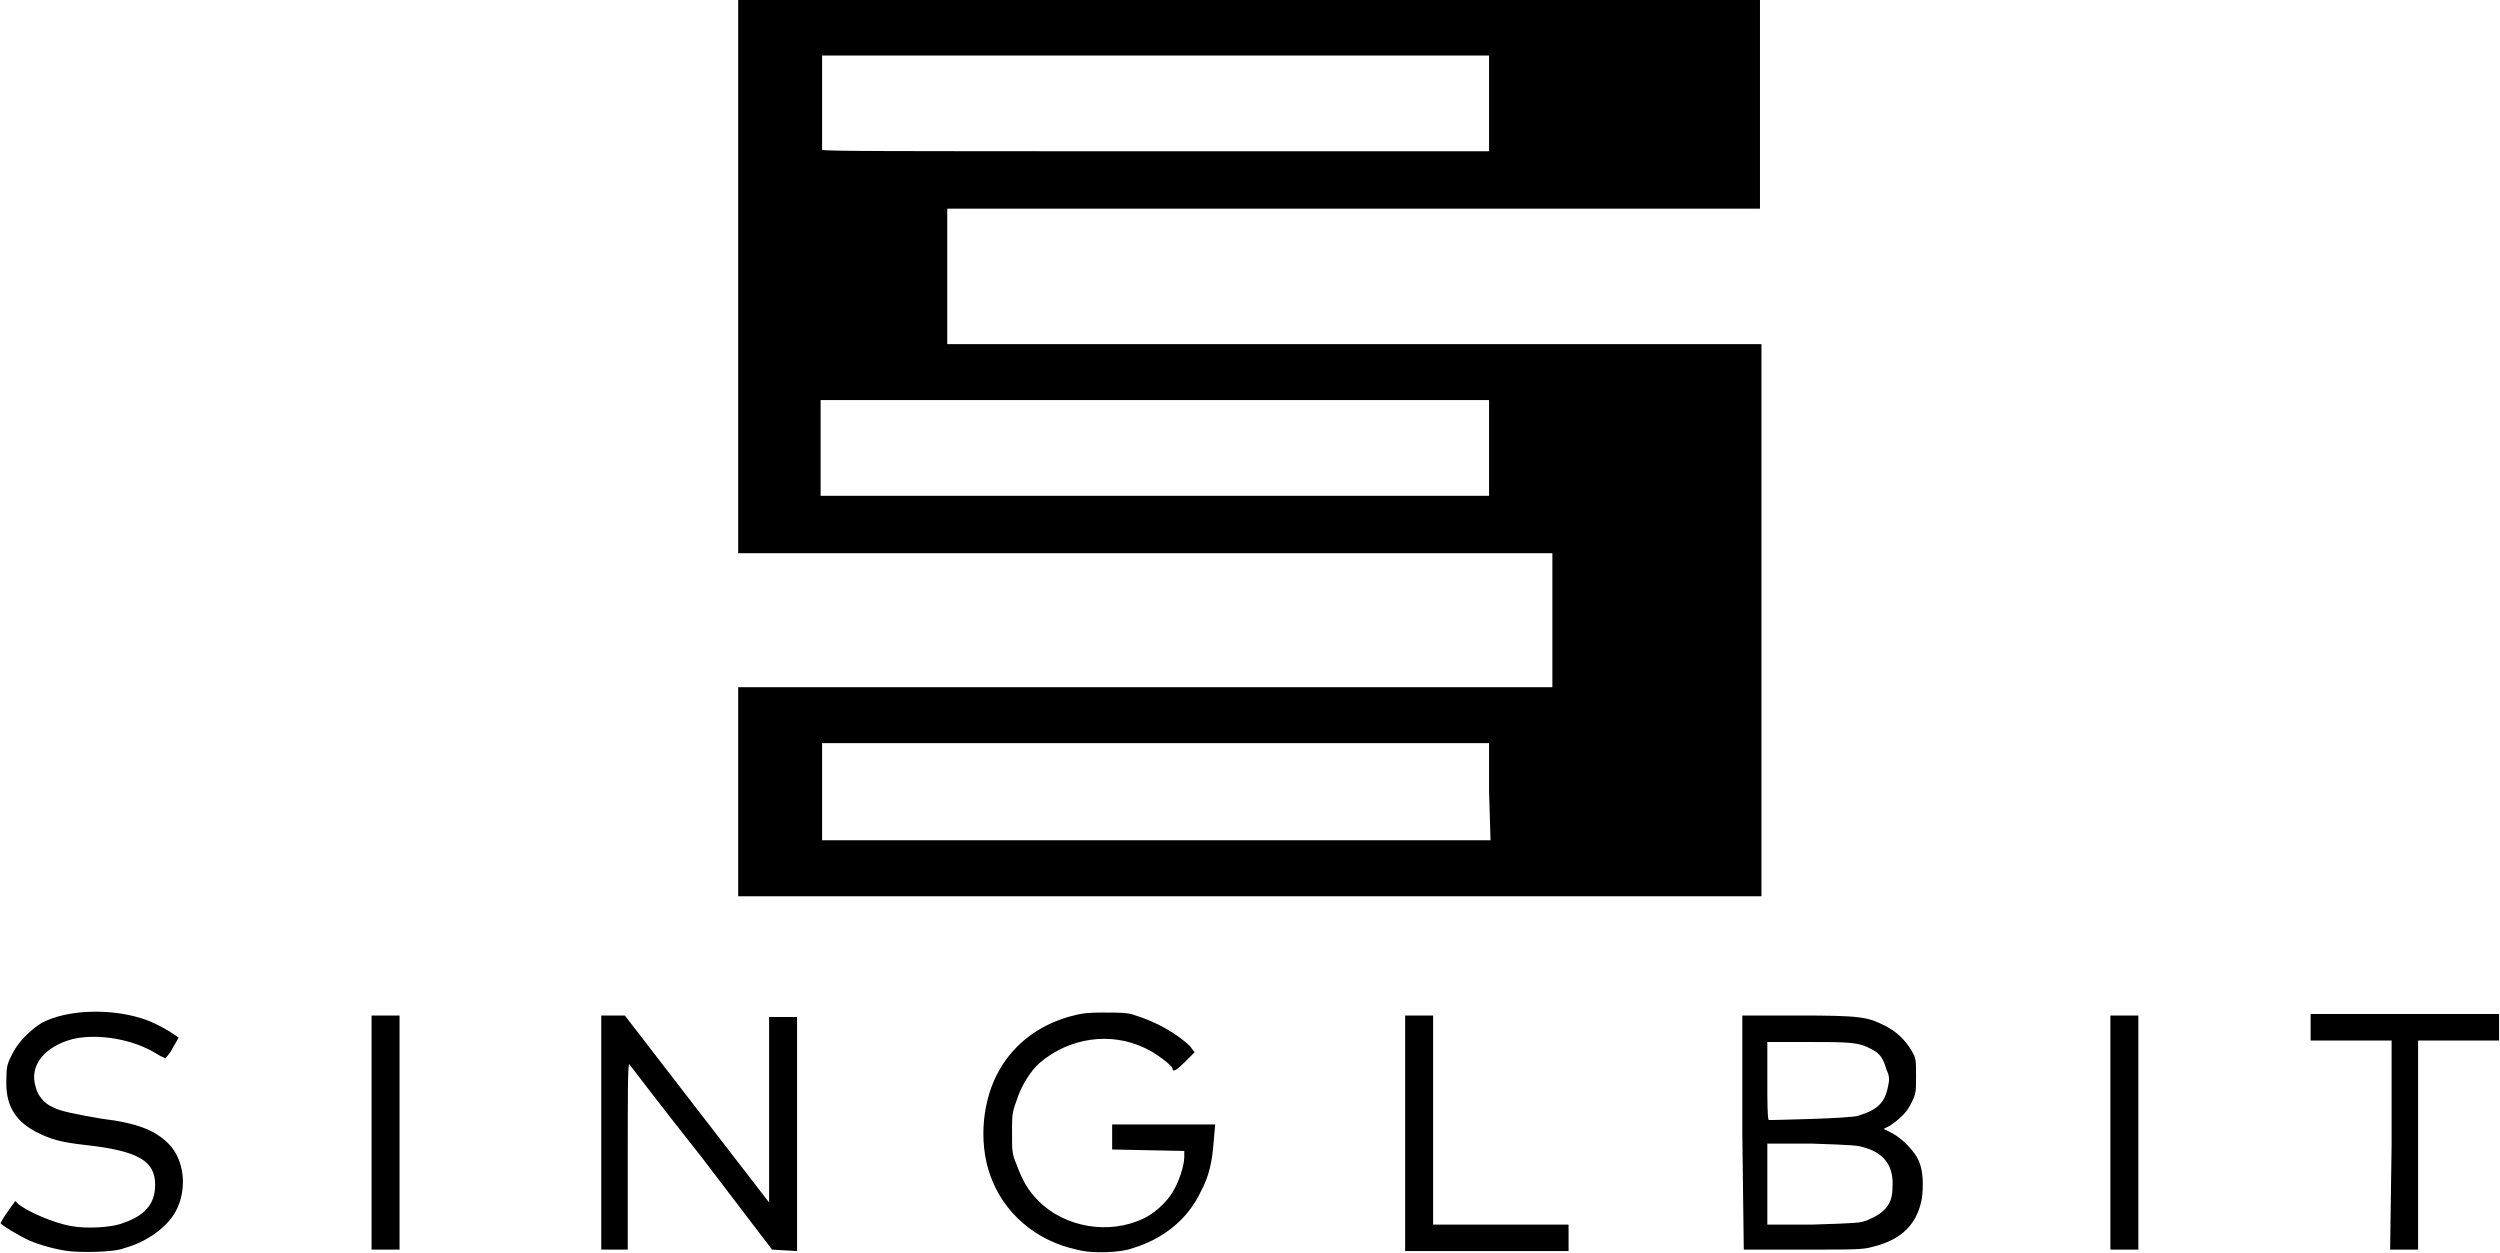
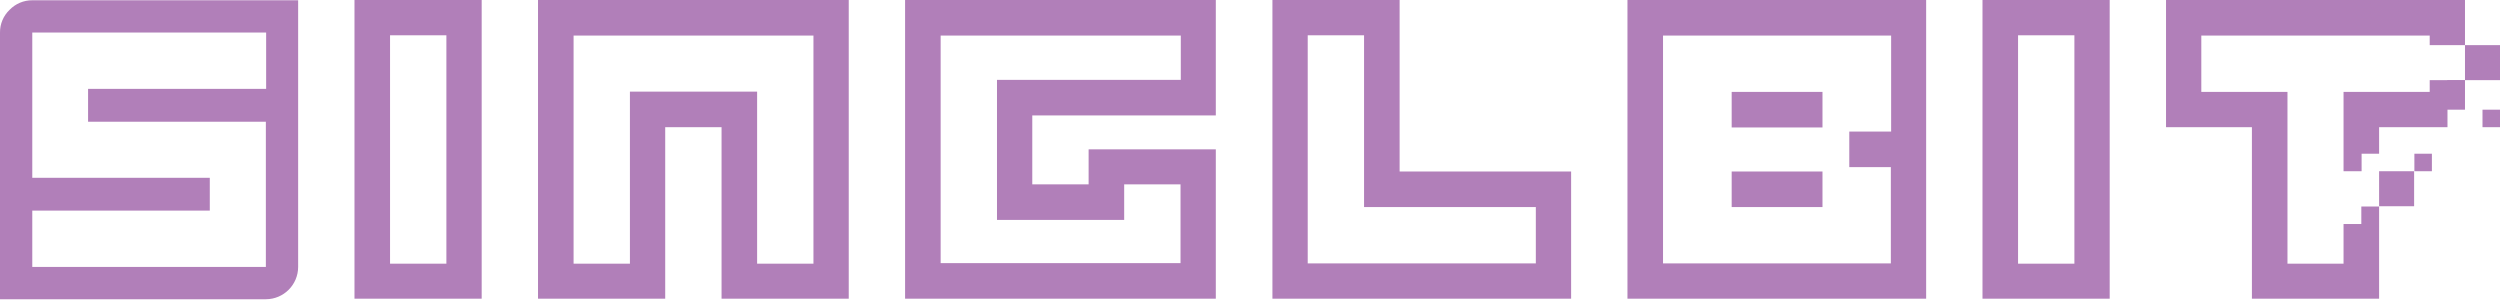
- <svg xmlns="http://www.w3.org/2000/svg" version="1.1" id="Layer_1" x="0px" y="0px" viewBox="0 0 169.8 85.1" style="enable-background:new 0 0 169.8 85.1;" xml:space="preserve">
-   <g transform="translate(-13.578 -94.313)">
-     <g transform="translate(-5.4846 -15.014)">
-       <path d="M23.7,194.3c-0.8-0.1-1.9-0.4-2.6-0.7c-0.7-0.3-2-1.1-2-1.2c0,0,0.2-0.4,0.5-0.8l0.5-0.7l0.2,0.2c0.6,0.5,2.4,1.3,3.6,1.5    c1,0.2,2.8,0.1,3.5-0.2c1.5-0.5,2.2-1.3,2.2-2.6c0-1.6-1.1-2.3-4.7-2.7c-1.8-0.2-2.4-0.4-3.4-0.9c-1.5-0.8-2.1-1.9-2-3.7    c0-0.8,0.1-1,0.4-1.6c0.4-0.8,1.2-1.6,2-2.1c1.7-0.9,4.6-1,6.8-0.3c0.7,0.2,1.8,0.8,2.2,1.1l0.3,0.2l-0.4,0.7    c-0.2,0.4-0.5,0.7-0.5,0.7c0,0-0.3-0.1-0.6-0.3c-1.6-1-4-1.4-5.7-1c-1.9,0.5-3,1.8-2.5,3.3c0.1,0.5,0.6,1.1,1.1,1.3    c0.5,0.3,1.6,0.5,3.3,0.8c2.5,0.3,3.7,0.8,4.6,1.7c1.1,1.1,1.3,3.1,0.5,4.6c-0.6,1.1-2,2.1-3.5,2.5    C26.8,194.4,24.5,194.4,23.7,194.3L23.7,194.3z M92.2,194.2c-2.8-0.6-5-2.5-5.9-5.1c-0.8-2.3-0.5-5.2,0.7-7.2    c1-1.7,2.6-2.9,4.6-3.5c0.8-0.2,1-0.3,2.4-0.3c1.2,0,1.7,0,2.2,0.2c1.3,0.4,2.8,1.2,3.7,2.1l0.3,0.4l-0.6,0.6    c-0.6,0.6-0.9,0.8-0.9,0.5c0-0.2-1.2-1.1-1.9-1.4c-2.3-1.1-5.1-0.7-7.1,1c-0.6,0.5-1.3,1.6-1.6,2.6c-0.3,0.8-0.3,1-0.3,2.2    c0,1.2,0,1.4,0.3,2.1c0.4,1.1,0.8,1.8,1.5,2.5c1.8,1.8,4.8,2.3,7.1,1.2c0.7-0.3,1.6-1.1,2-1.8c0.4-0.6,0.8-1.8,0.8-2.4l0-0.4    l-4.9-0.1v-1.7h7l-0.1,1.1c-0.1,1.4-0.3,2.4-0.9,3.5c-0.9,1.9-2.6,3.2-4.6,3.8C95.3,194.4,93.2,194.5,92.2,194.2L92.2,194.2z     M44.3,186.3v-8h1.9v15.9h-1.9V186.3z M59.9,186.3v-8h1.6l9.8,12.7l0-6.3l0-6.3h1.9v15.9l-1.7-0.1l-4.8-6.3    c-2.7-3.4-4.9-6.3-4.9-6.3c-0.1,0-0.1,2.2-0.1,6.3v6.3h-1.8L59.9,186.3z M114.5,186.3v-8h1.9v14.2h9.2v1.8h-11.1L114.5,186.3z     M137.4,186.3v-8l3.8,0c4.3,0,4.7,0.1,5.9,0.7c0.8,0.4,1.4,1,1.8,1.7c0.3,0.5,0.3,0.6,0.3,1.7c0,1.1,0,1.2-0.3,1.8    c-0.3,0.7-0.9,1.2-1.5,1.6L147,186l0.6,0.3c0.7,0.4,1.5,1.2,1.8,1.9c0.3,0.7,0.3,1.7,0.2,2.5c-0.3,1.7-1.3,2.8-3.3,3.3    c-0.7,0.2-1.1,0.2-4.8,0.2l-4,0L137.4,186.3z M145.9,192.2c1.2-0.5,1.7-1.1,1.7-2.2c0.1-1.4-0.5-2.3-1.8-2.7    c-0.6-0.2-0.9-0.2-3.7-0.3l-3,0v5.5l3.1,0C145.2,192.4,145.4,192.4,145.9,192.2L145.9,192.2z M145.3,185.1c1.3-0.4,1.8-0.9,2-2    c0.1-0.4,0.1-0.7-0.1-1.1c-0.2-0.7-0.4-1.1-1-1.4c-0.9-0.5-1.5-0.5-4.4-0.5l-2.7,0v2.6c0,1.4,0,2.6,0.1,2.7    C139.4,185.4,144.8,185.3,145.3,185.1L145.3,185.1z M162.4,186.3v-8h1.9v15.9h-1.9V186.3z M181.5,187.1V180h-5.5v-1.8h12.8v1.8    h-5.5v14.2h-1.9L181.5,187.1z M69.2,163.1V156h55.3v-9.1H69.2v-37.6h69.4v14.2H83.4v9.2h55.3v37.5H69.2L69.2,163.1z M120.2,163.1    v-3.3l-45.3,0l0,3.3l0,3.3h45.4L120.2,163.1z M120.2,139.7v-3.2H74.8v6.5h45.4L120.2,139.7z M120.2,116.4v-3.3l-45.3,0l0,3.1    c0,1.7,0,3.2,0,3.3c0,0.1,4.6,0.1,22.7,0.1h22.6L120.2,116.4z" />
-     </g>
-   </g>
+ <svg xmlns="http://www.w3.org/2000/svg" viewBox="0 0 914 109.4">
+   <path d="M129.6,0V109.2h46.5V0Zm33.6,96.4H142.6V12.9h20.6Z" style="fill:#b17fb9" />
+   <path d="M196.7,0V109.2h46.5V46.5h20.6v62.7h46.5V0ZM297.4,96.4H276.8V33.5H230.3V96.4H209.7V13h87.7V96.4Z" style="fill:#b17fb9" />
+   <path d="M724.8,0V109.2h46.5V0Zm33.6,96.4H737.8V12.9h20.6Z" style="fill:#b17fb9" />
+   <path d="M595,0V109.2H704.2V0Zm96.4,48.1H676.1v13h15.2V96.3H608V13h83.4Z" style="fill:#b17fb9" />
+   <path d="M444.5,42.2V0H330.9V109.2H444.5V54.6H398V67.4H377.4V42.2ZM411,80.4v-13h20.6V96.2H343.9V13h87.8V29.2H364.5V80.4Z" style="fill:#b17fb9" />
+   <path d="M511.7,62.7V0H465.2V109.2H574.4V62.7Zm49.8,33.6H478.1V12.9h20.6V75.7h62.8Z" style="fill:#b17fb9" />
+   <rect x="633.1" y="62.7" width="33.2" height="13" style="fill:#b17fb9" />
+   <rect x="633.1" y="33.6" width="33.2" height="13" style="fill:#b17fb9" />
+   <rect x="901.2" y="16.5" width="12.8" height="12.8" style="fill:#b17fb9" />
+   <rect x="869.8" y="62.6" width="12.8" height="12.8" style="fill:#b17fb9" />
+   <rect x="894.7" y="29.3" width="6.4" height="6.4" style="fill:#b17fb9" />
+   <rect x="907.6" y="40.1" width="6.4" height="6.4" style="fill:#b17fb9" />
+   <polygon points="888.3 29.3 888.3 33.6 856.8 33.6 856.8 62.6 863.4 62.6 863.4 56.2 869.8 56.2 869.8 46.5 894.8 46.5 894.8 40.1 901.2 40.1 901.2 29.3 888.3 29.3" style="fill:#b17fb9" />
+   <rect x="882.7" y="56.2" width="6.4" height="6.4" style="fill:#b17fb9" />
+   <polygon points="791.9 0 791.9 46.5 823.3 46.5 823.3 109.2 869.8 109.2 869.8 75.5 863.3 75.5 863.3 81.9 856.8 81.9 856.8 96.4 836.3 96.4 836.3 33.6 804.8 33.6 804.8 13 888.3 13 888.3 16.5 901.2 16.5 901.2 0 791.9 0" style="fill:#b17fb9" />
+   <path d="M11.8.1A11.48,11.48,0,0,0,3.5,3.6,11.31,11.31,0,0,0,0,11.9v97.5H97.2A11.82,11.82,0,0,0,109,97.6V.1ZM97.2,32.5h-65v12h65V97.6H11.8V77H76.7V65H11.8V11.9H97.3V32.5Z" style="fill:#b17fb9" />
</svg>
